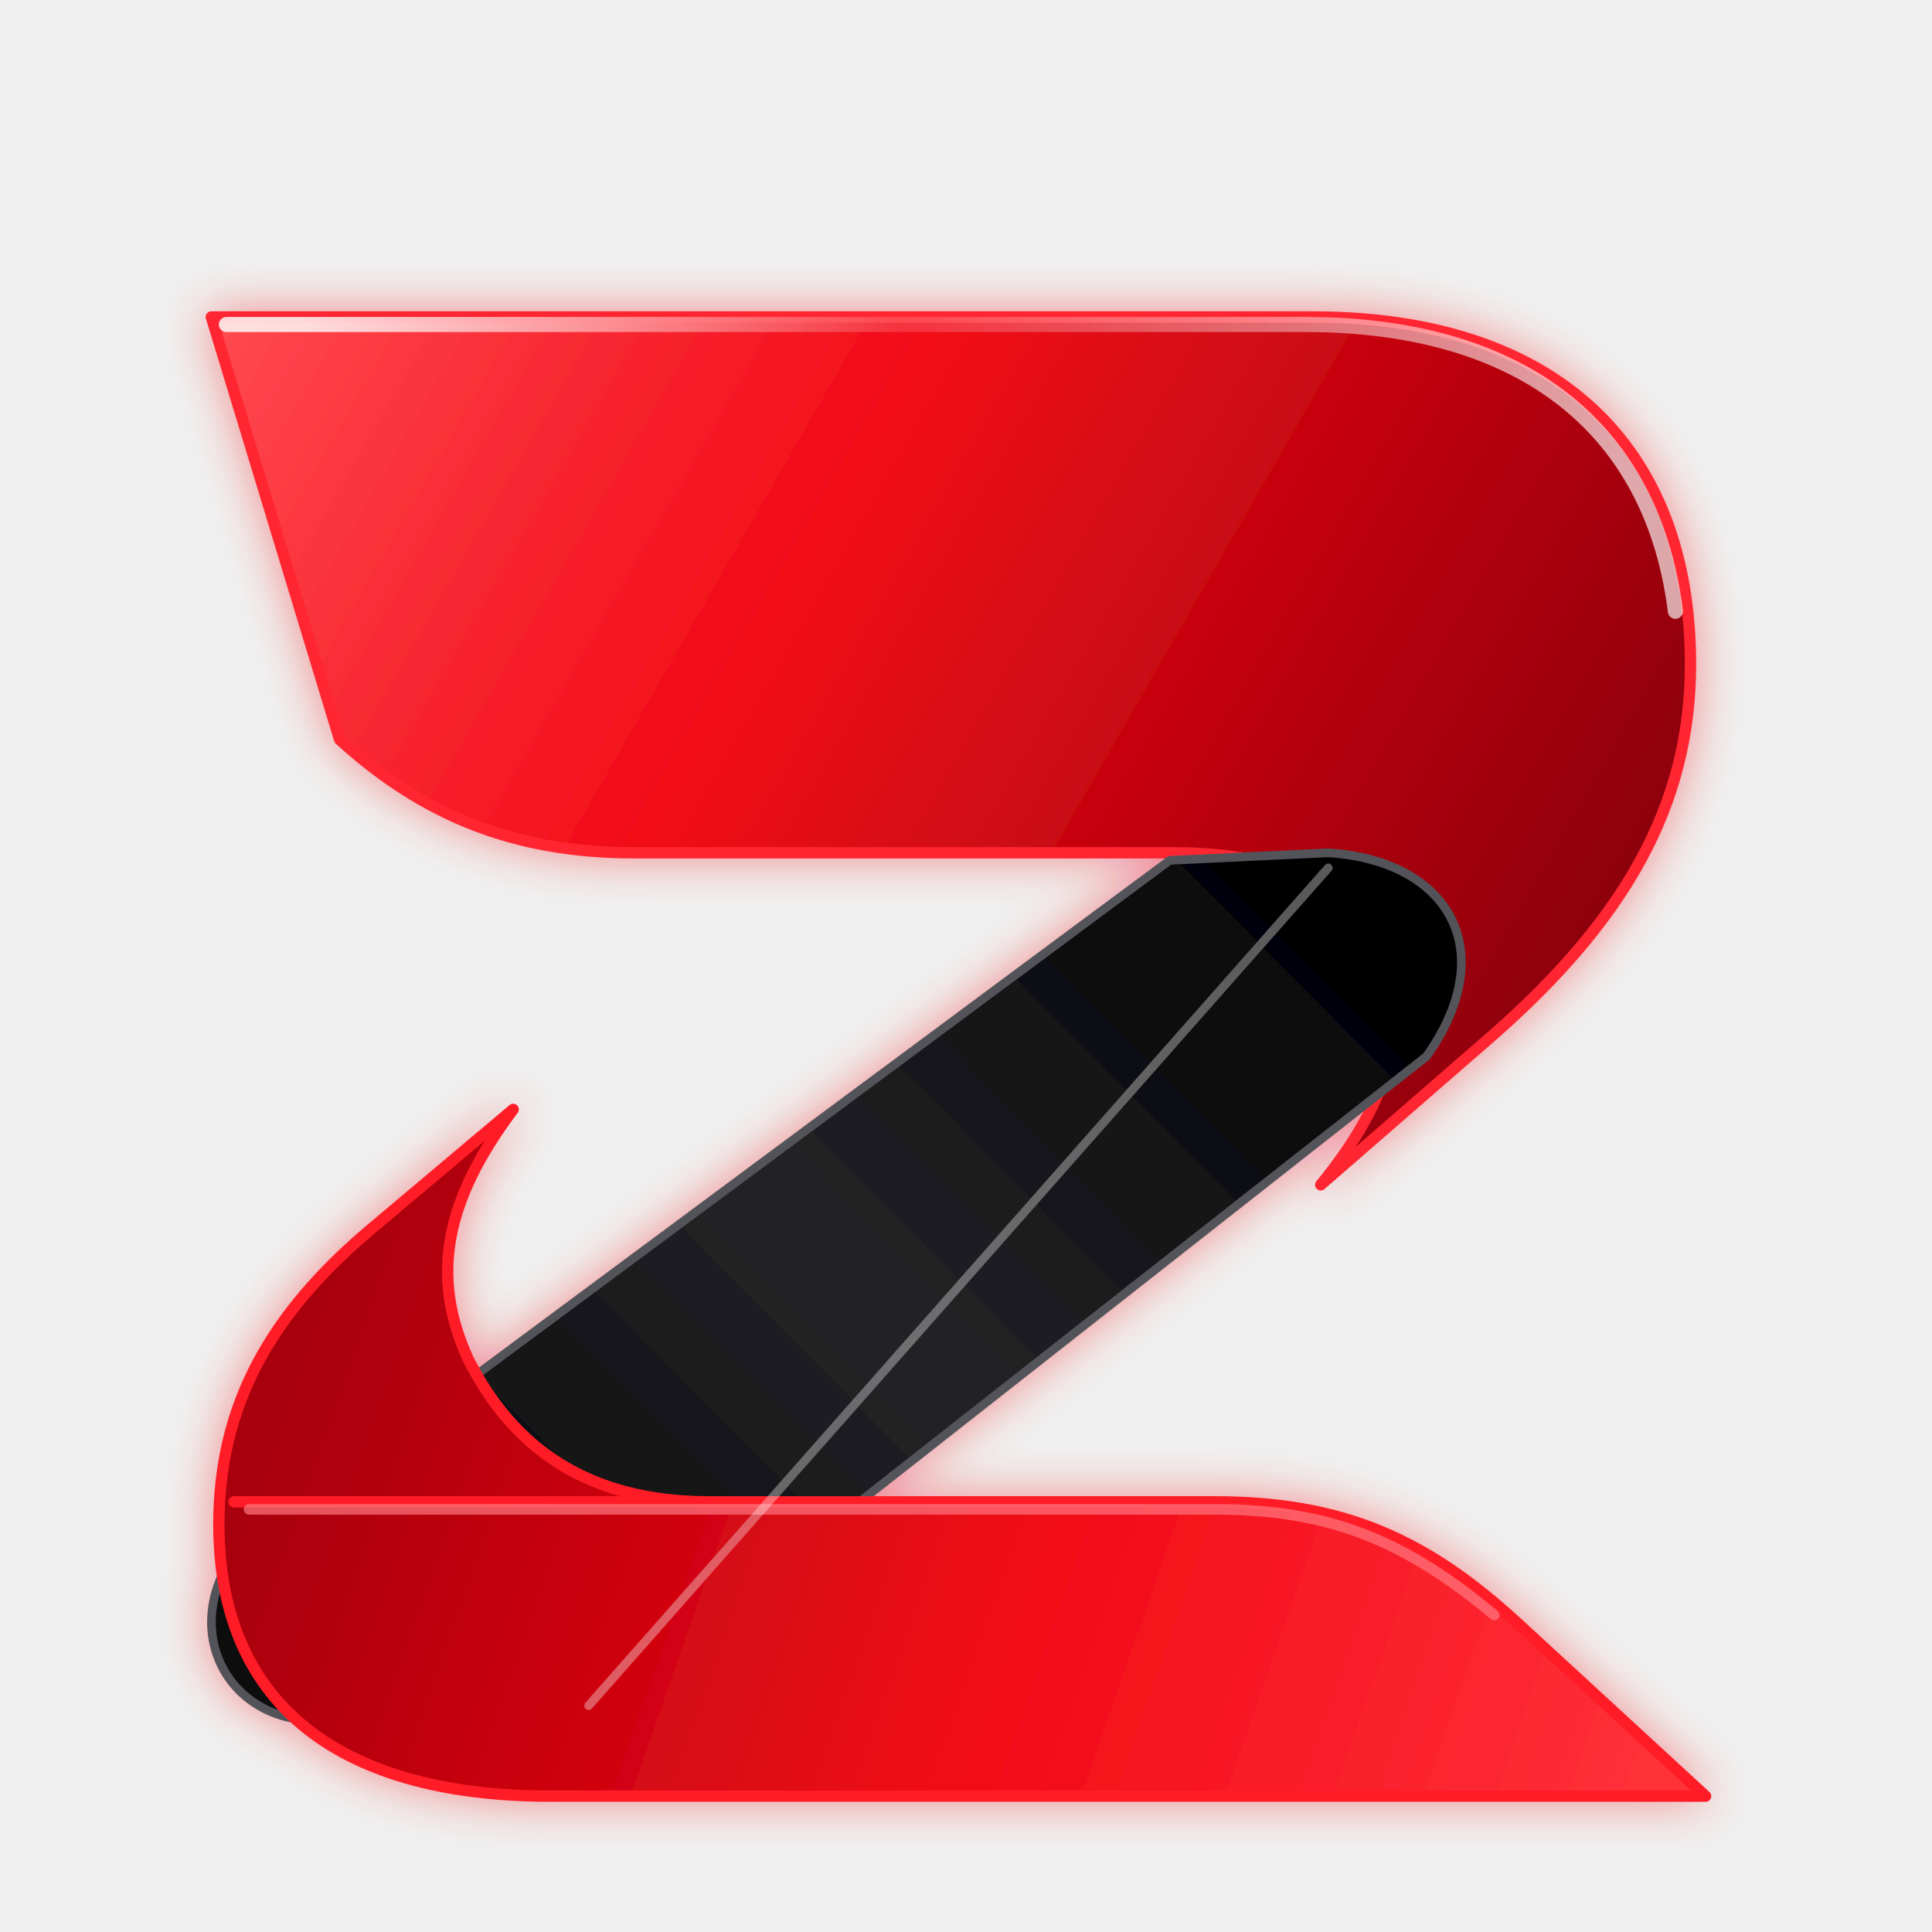
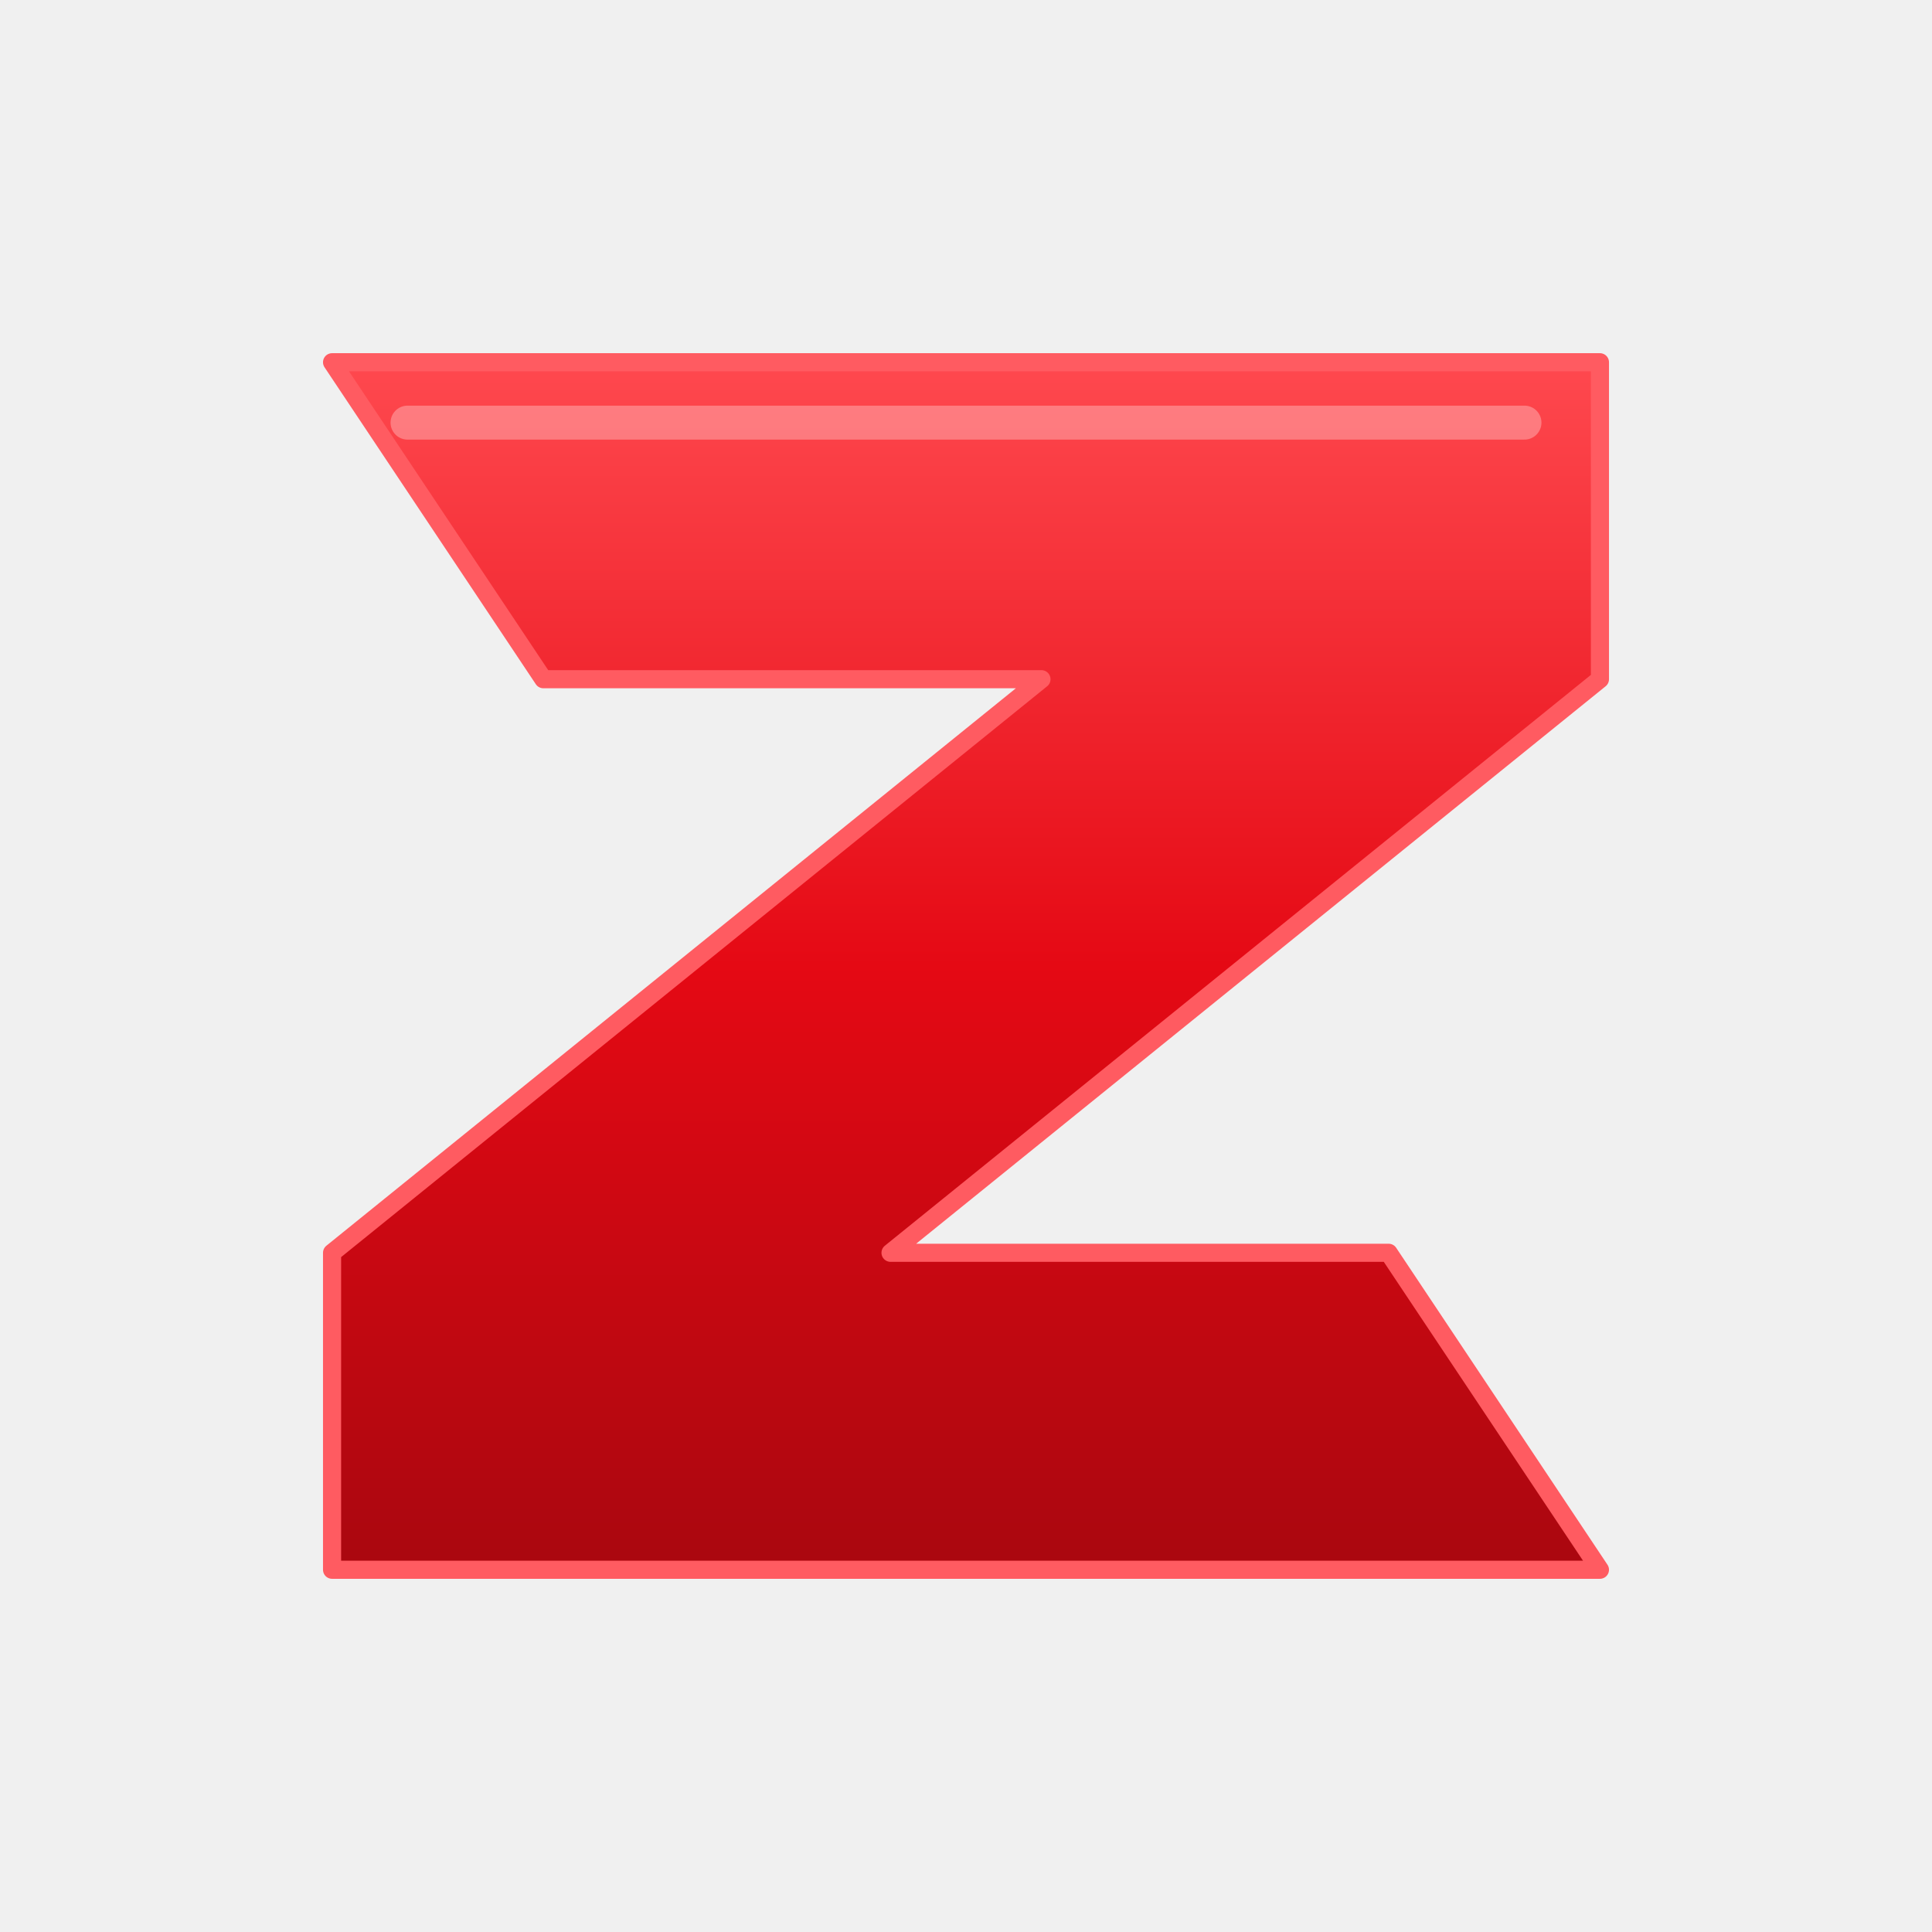
- <svg xmlns="http://www.w3.org/2000/svg" viewBox="0 0 256 256" role="img" aria-labelledby="title">
+ <svg xmlns="http://www.w3.org/2000/svg" viewBox="0 0 256 256" role="img" aria-labelledby="t">
  <defs>
-     <linearGradient id="redTop" x1="28" y1="42" x2="202" y2="142" gradientUnits="userSpaceOnUse">
+     <linearGradient id="zr" x1="0" y1="46" x2="0" y2="210" gradientUnits="userSpaceOnUse">
      <stop stop-color="#ff4a50" />
-       <stop offset=".42" stop-color="#f20b18" />
-       <stop offset="1" stop-color="#8d0008" />
+       <stop offset=".5" stop-color="#e50914" />
+       <stop offset="1" stop-color="#a8070f" />
    </linearGradient>
-     <linearGradient id="redBottom" x1="41" y1="177" x2="216" y2="238" gradientUnits="userSpaceOnUse">
-       <stop stop-color="#a90009" />
-       <stop offset=".55" stop-color="#f20b18" />
-       <stop offset="1" stop-color="#ff3039" />
-     </linearGradient>
-     <linearGradient id="graphite" x1="163" y1="116" x2="62" y2="216" gradientUnits="userSpaceOnUse">
-       <stop stop-color="#050506" />
-       <stop offset=".52" stop-color="#242428" />
-       <stop offset="1" stop-color="#070708" />
-     </linearGradient>
-     <linearGradient id="shine" x1="40" y1="0" x2="215" y2="0" gradientUnits="userSpaceOnUse">
-       <stop stop-color="#fff" stop-opacity=".82" />
-       <stop offset=".45" stop-color="#fff" stop-opacity=".15" />
-       <stop offset="1" stop-color="#fff" stop-opacity=".65" />
-     </linearGradient>
-     <filter id="glow" x="-20%" y="-20%" width="140%" height="140%">
-       <feGaussianBlur stdDeviation="3.2" result="blur" />
-       <feFlood flood-color="#f20b18" flood-opacity=".42" />
-       <feComposite in2="blur" operator="in" />
-       <feMerge>
-         <feMergeNode />
-         <feMergeNode in="SourceGraphic" />
-       </feMerge>
-     </filter>
  </defs>
-   <g filter="url(#glow)" stroke-linejoin="round">
-     <path d="M28 42h146c32 0 50 17 50 46 0 19-9 34-26 49l-23 20c9-11 12-21 8-30-4-10-13-14-28-14H84c-16 0-28-5-39-15L28 42Z" fill="url(#redTop)" stroke="#ff2731" stroke-width="1.5" />
-     <path d="M176 113c16 1 23 13 13 27L77 228H42c-12 0-18-12-11-22l124-92 21-1Z" fill="url(#graphite)" stroke="#53535a" stroke-width="1.15" />
-     <path d="M31 199h130c17 0 28 5 40 16l25 23H73c-29 0-44-13-44-36 0-16 7-28 20-39l19-16c-9 12-11 22-6 33 6 12 16 19 32 19H31Z" fill="url(#redBottom)" stroke="#ff1d28" stroke-width="1.5" />
-     <path d="M30 43h143c29 0 46 14 49 38" fill="none" stroke="url(#shine)" stroke-width="2" stroke-linecap="round" />
-     <path d="M33 200h128c15 0 25 4 37 14" fill="none" stroke="#ff7780" stroke-opacity=".7" stroke-width="1.4" stroke-linecap="round" />
-     <path d="M176 115 78 226" fill="none" stroke="#fff" stroke-opacity=".34" stroke-width="1.15" stroke-linecap="round" />
-   </g>
+   <path d="M44 48 H212 V90 L118 166 H184 L212 208 H44 V166 L138 90 H72 Z" fill="url(#zr)" stroke="#ff5b61" stroke-width="2.4" stroke-linejoin="round" />
+   <path d="M54 56 H202" fill="none" stroke="#ffb4b7" stroke-opacity=".5" stroke-width="4.5" stroke-linecap="round" />
</svg>
